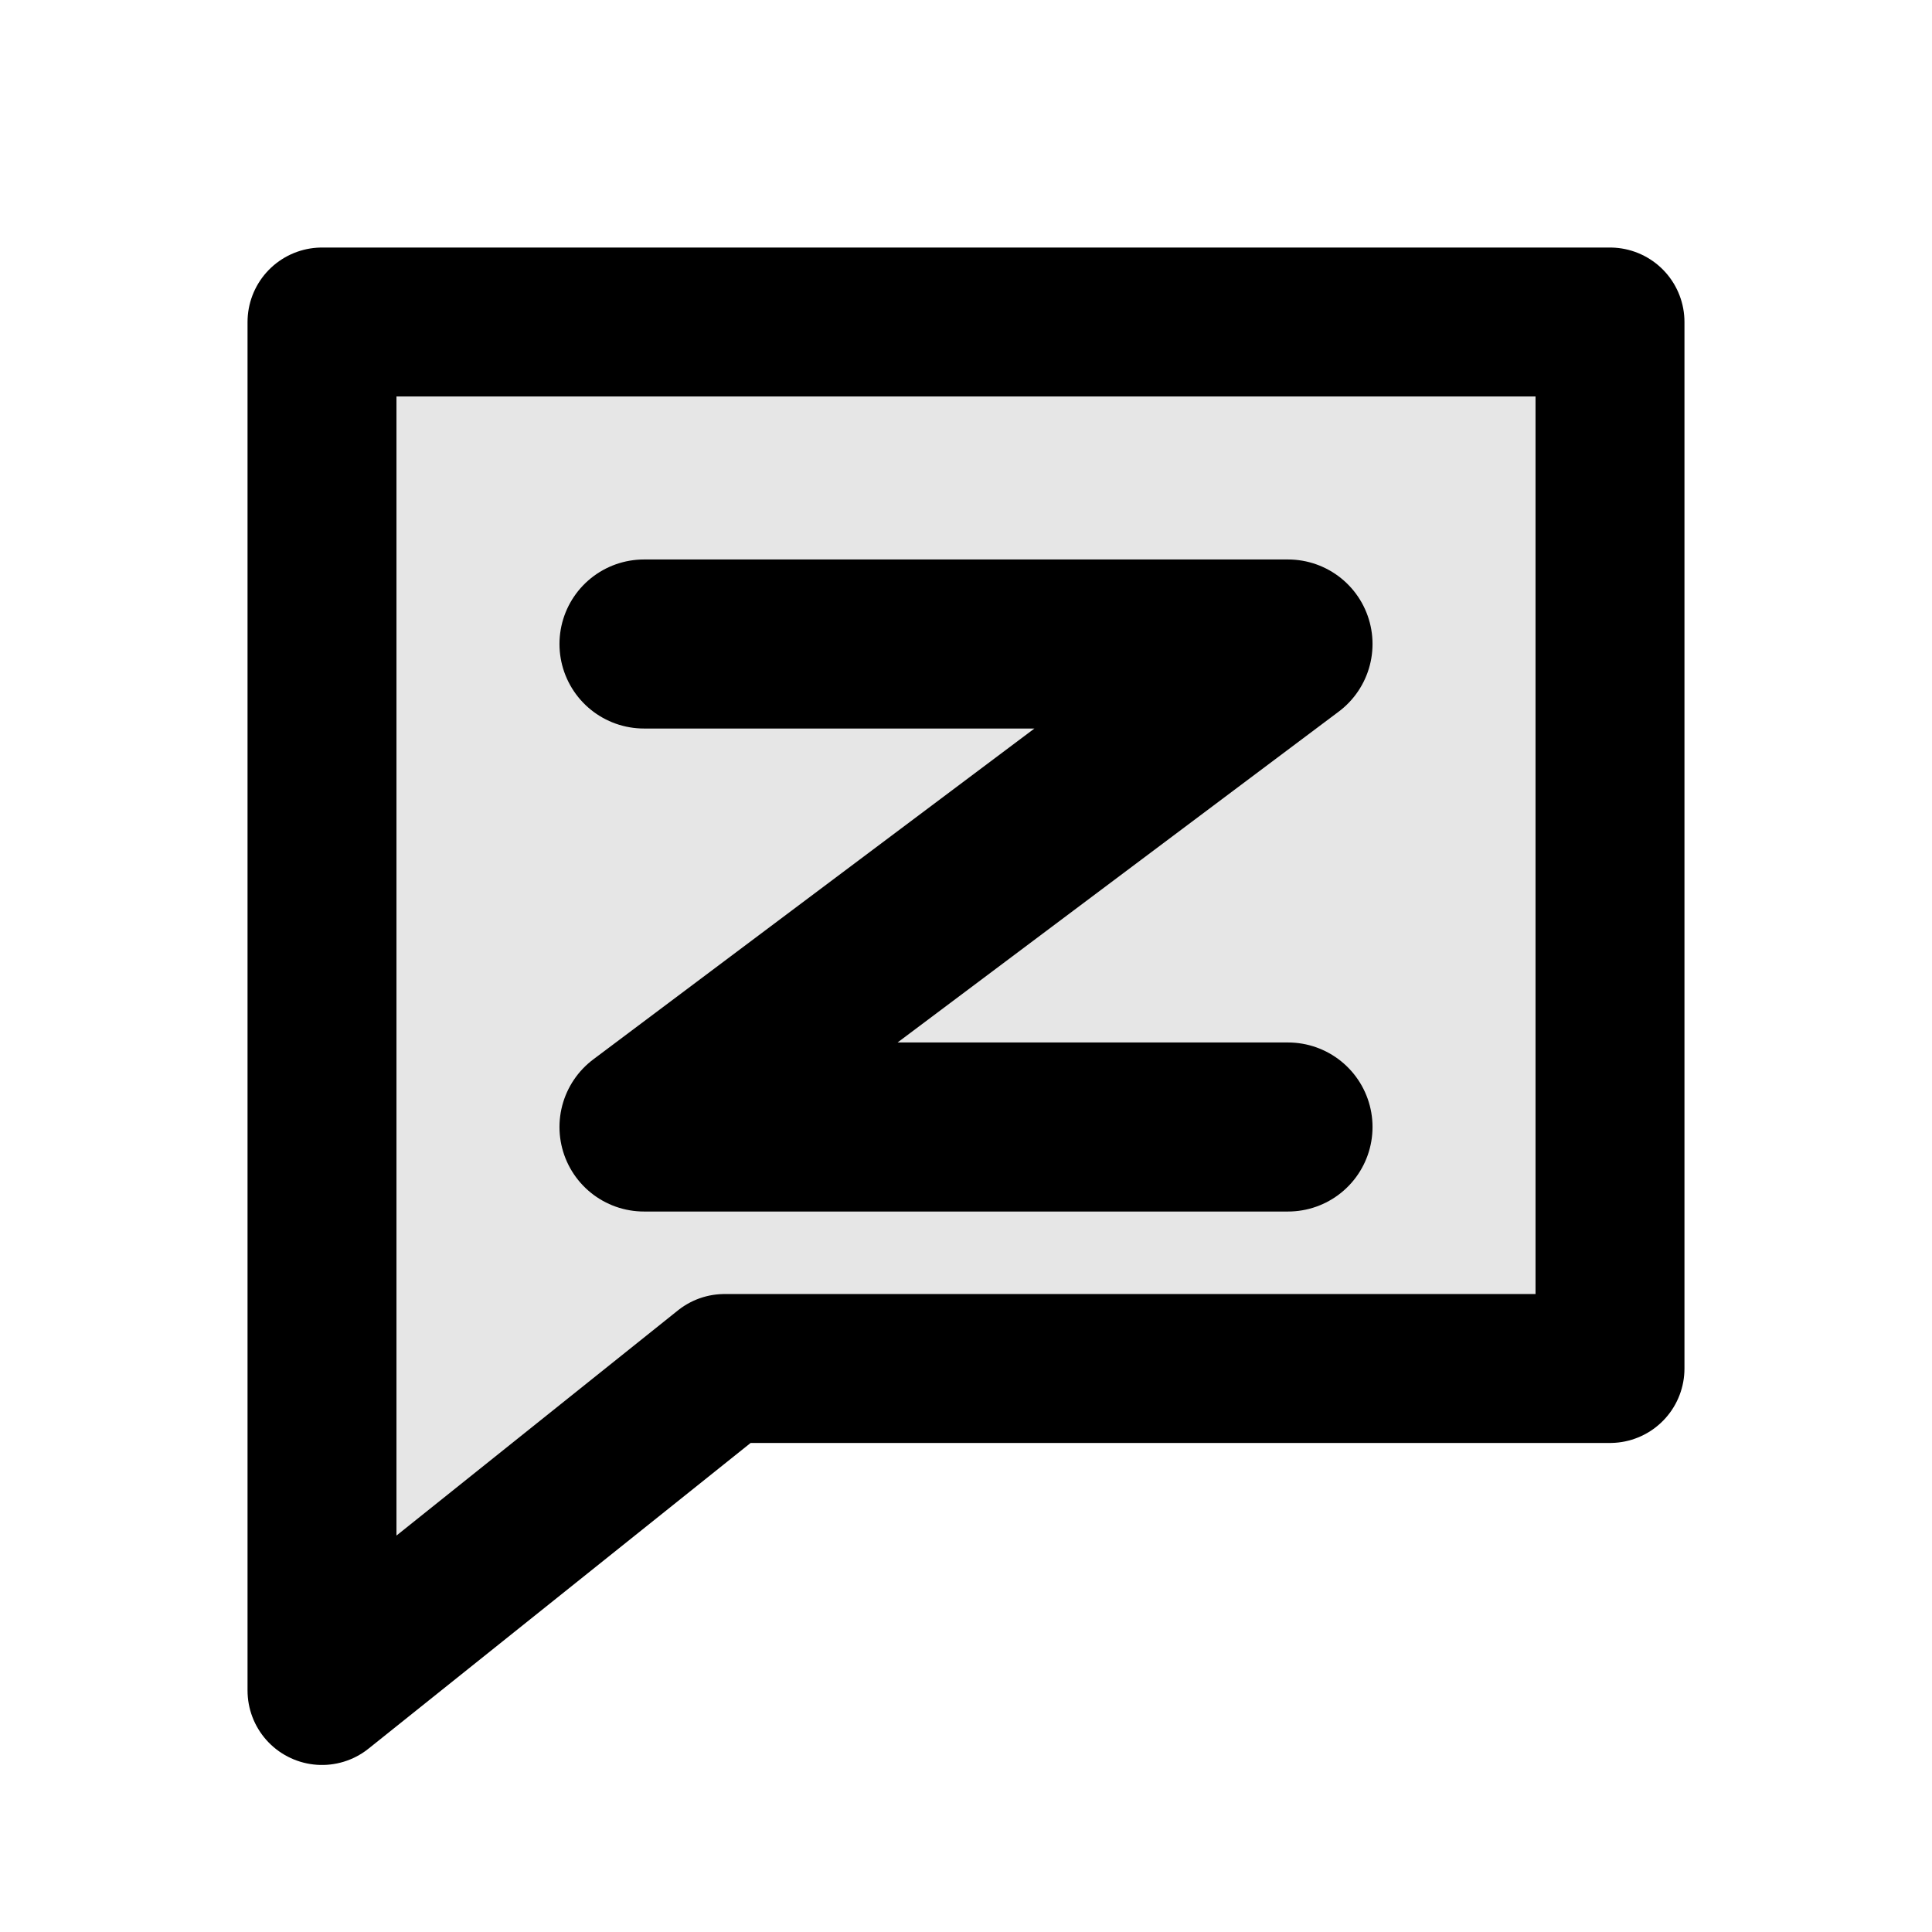
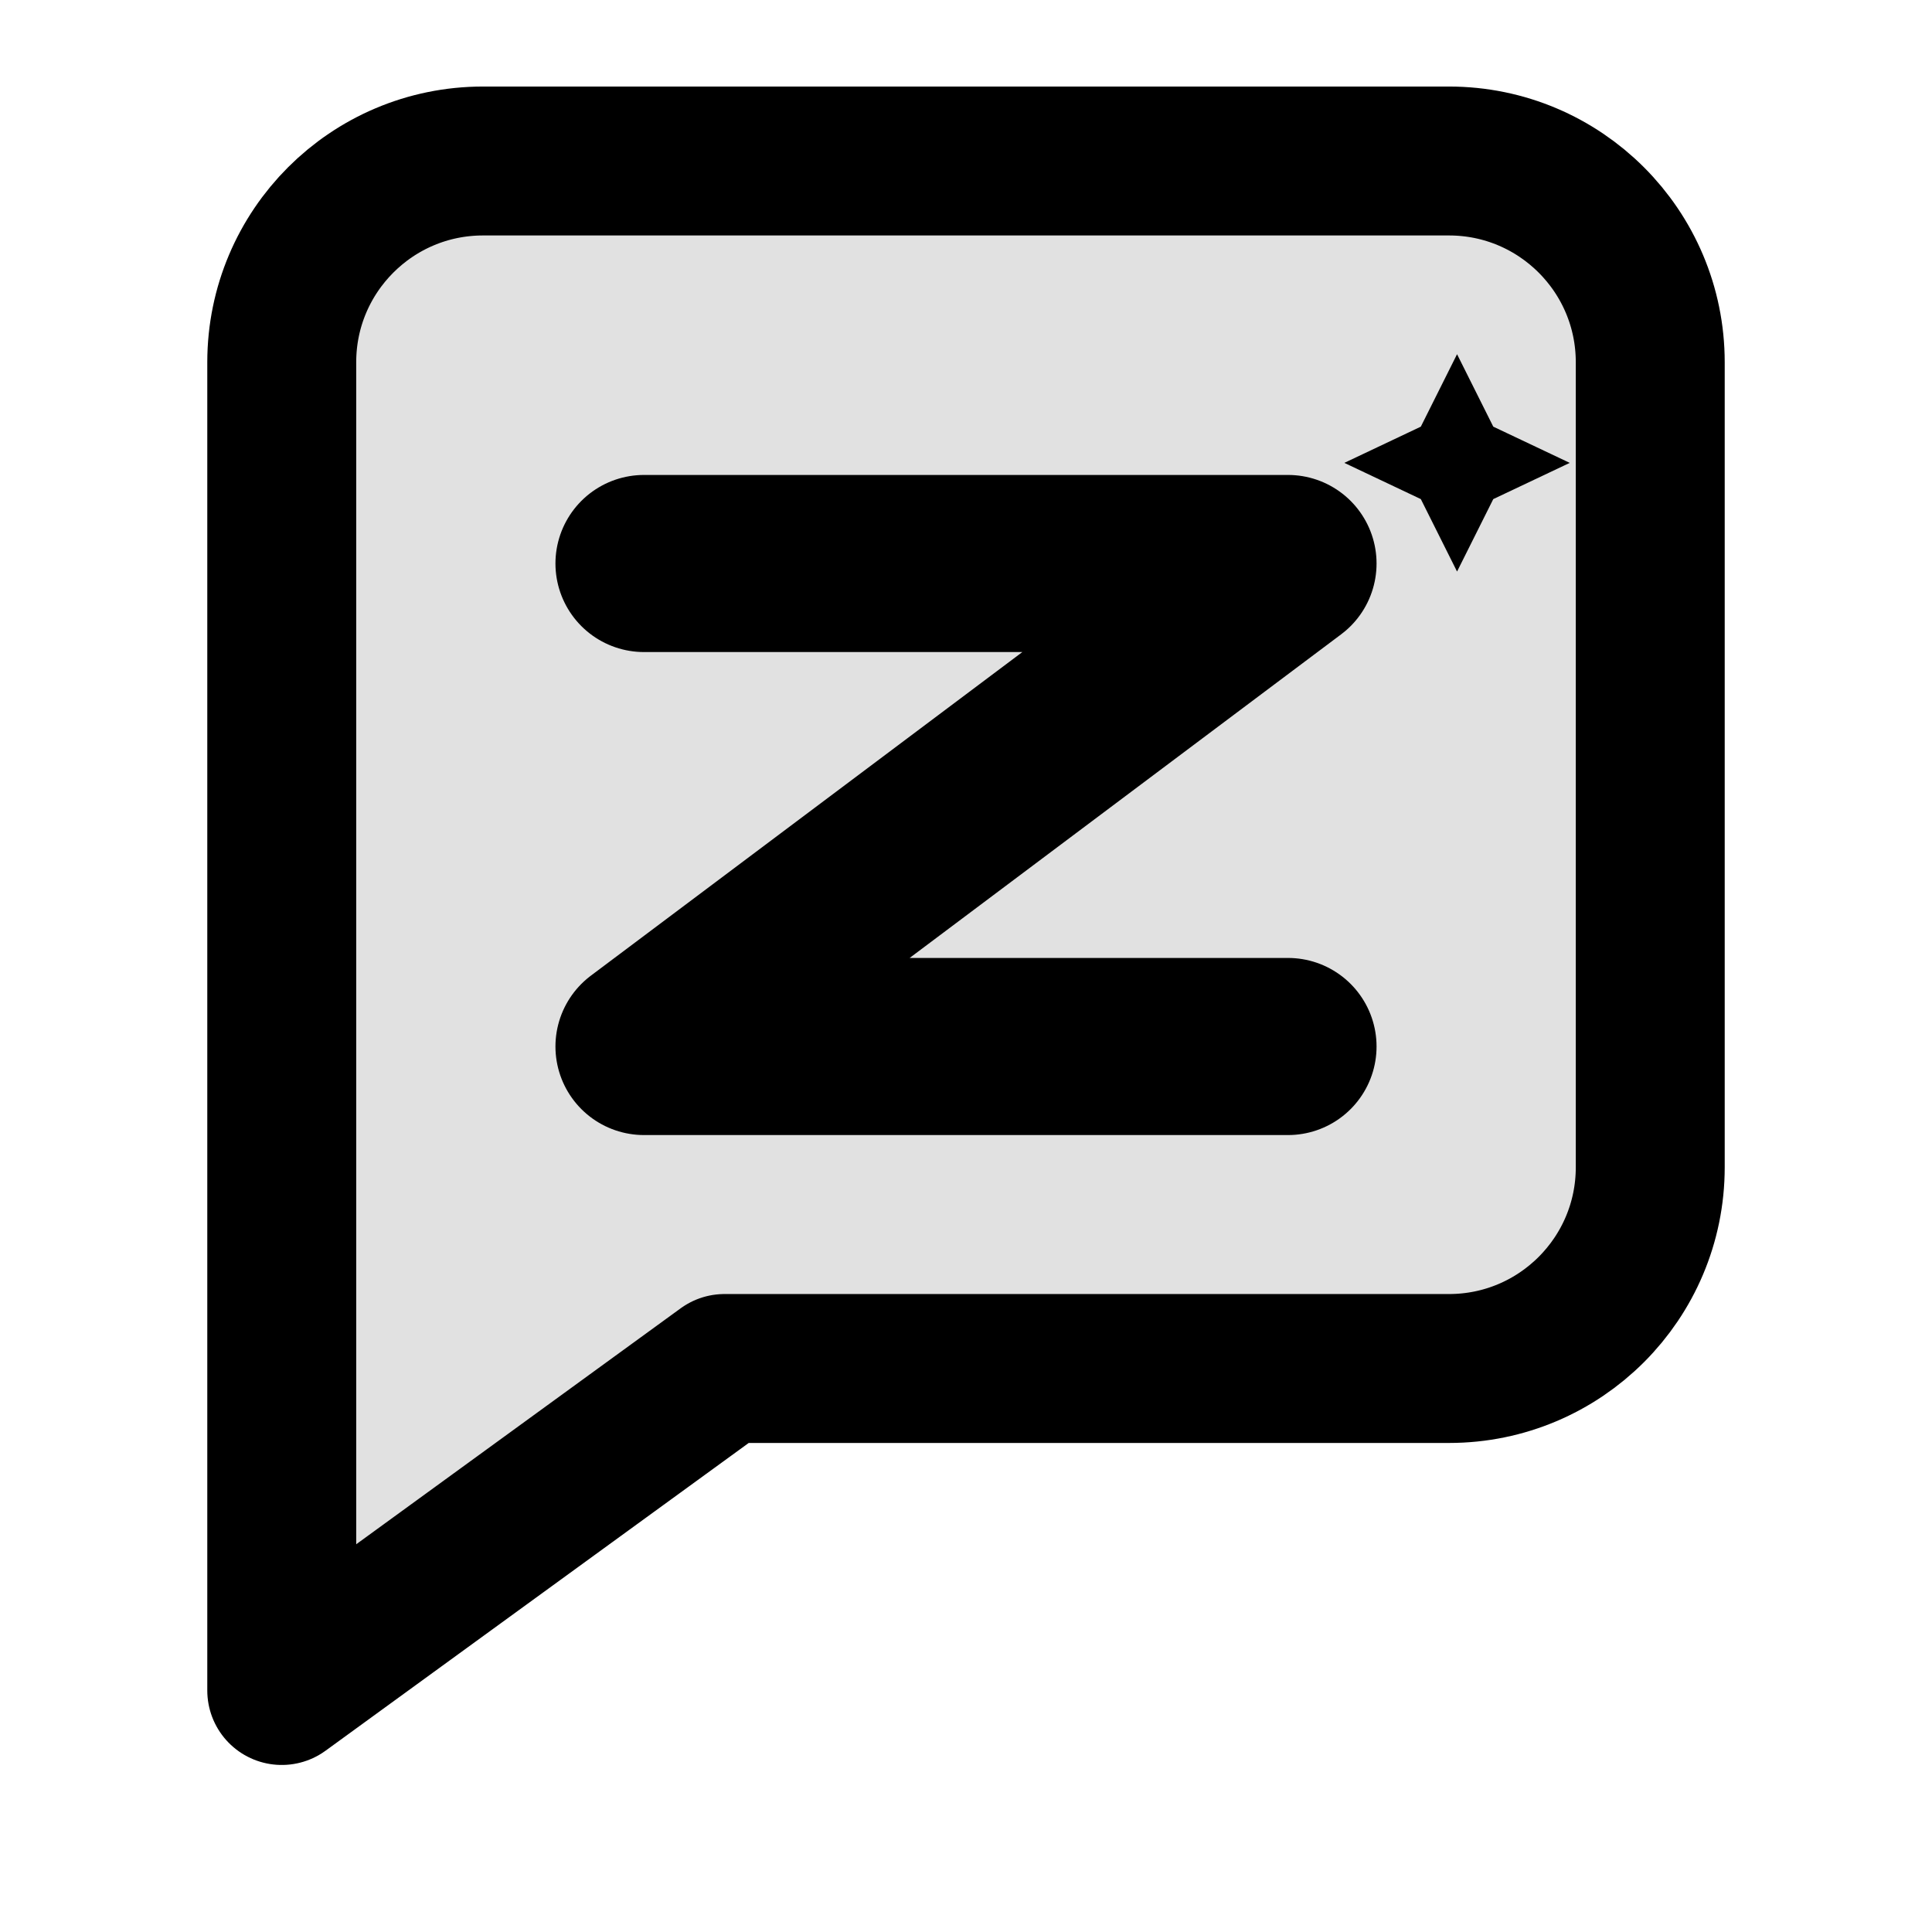
<svg xmlns="http://www.w3.org/2000/svg" viewBox="0 0 24 24" fill="none" stroke="currentColor" stroke-width="1.85" stroke-linecap="round" stroke-linejoin="round">
-   <path d="M4 4h16v13H9l-5 4V4Z" fill="currentColor" fill-opacity=".1" />
-   <path d="M8 8h8l-8 6h8" stroke-width="2.1" />
+   <path d="M3.5 4.5A2.5 2.5 0 0 1 6 2h12a2.5 2.5 0 0 1 2.5 2.5v10A2.5 2.5 0 0 1 18 17H9l-5.5 4v-5.7Z" fill="currentColor" fill-opacity=".12" />
+   <path d="M8 7h8l-8 6h8" stroke-width="2.2" />
+   <path d="m18.1 4.4.45.9.95.45-.95.45-.45.9-.45-.9-.95-.45.95-.45Z" fill="currentColor" stroke="none" />
</svg>
